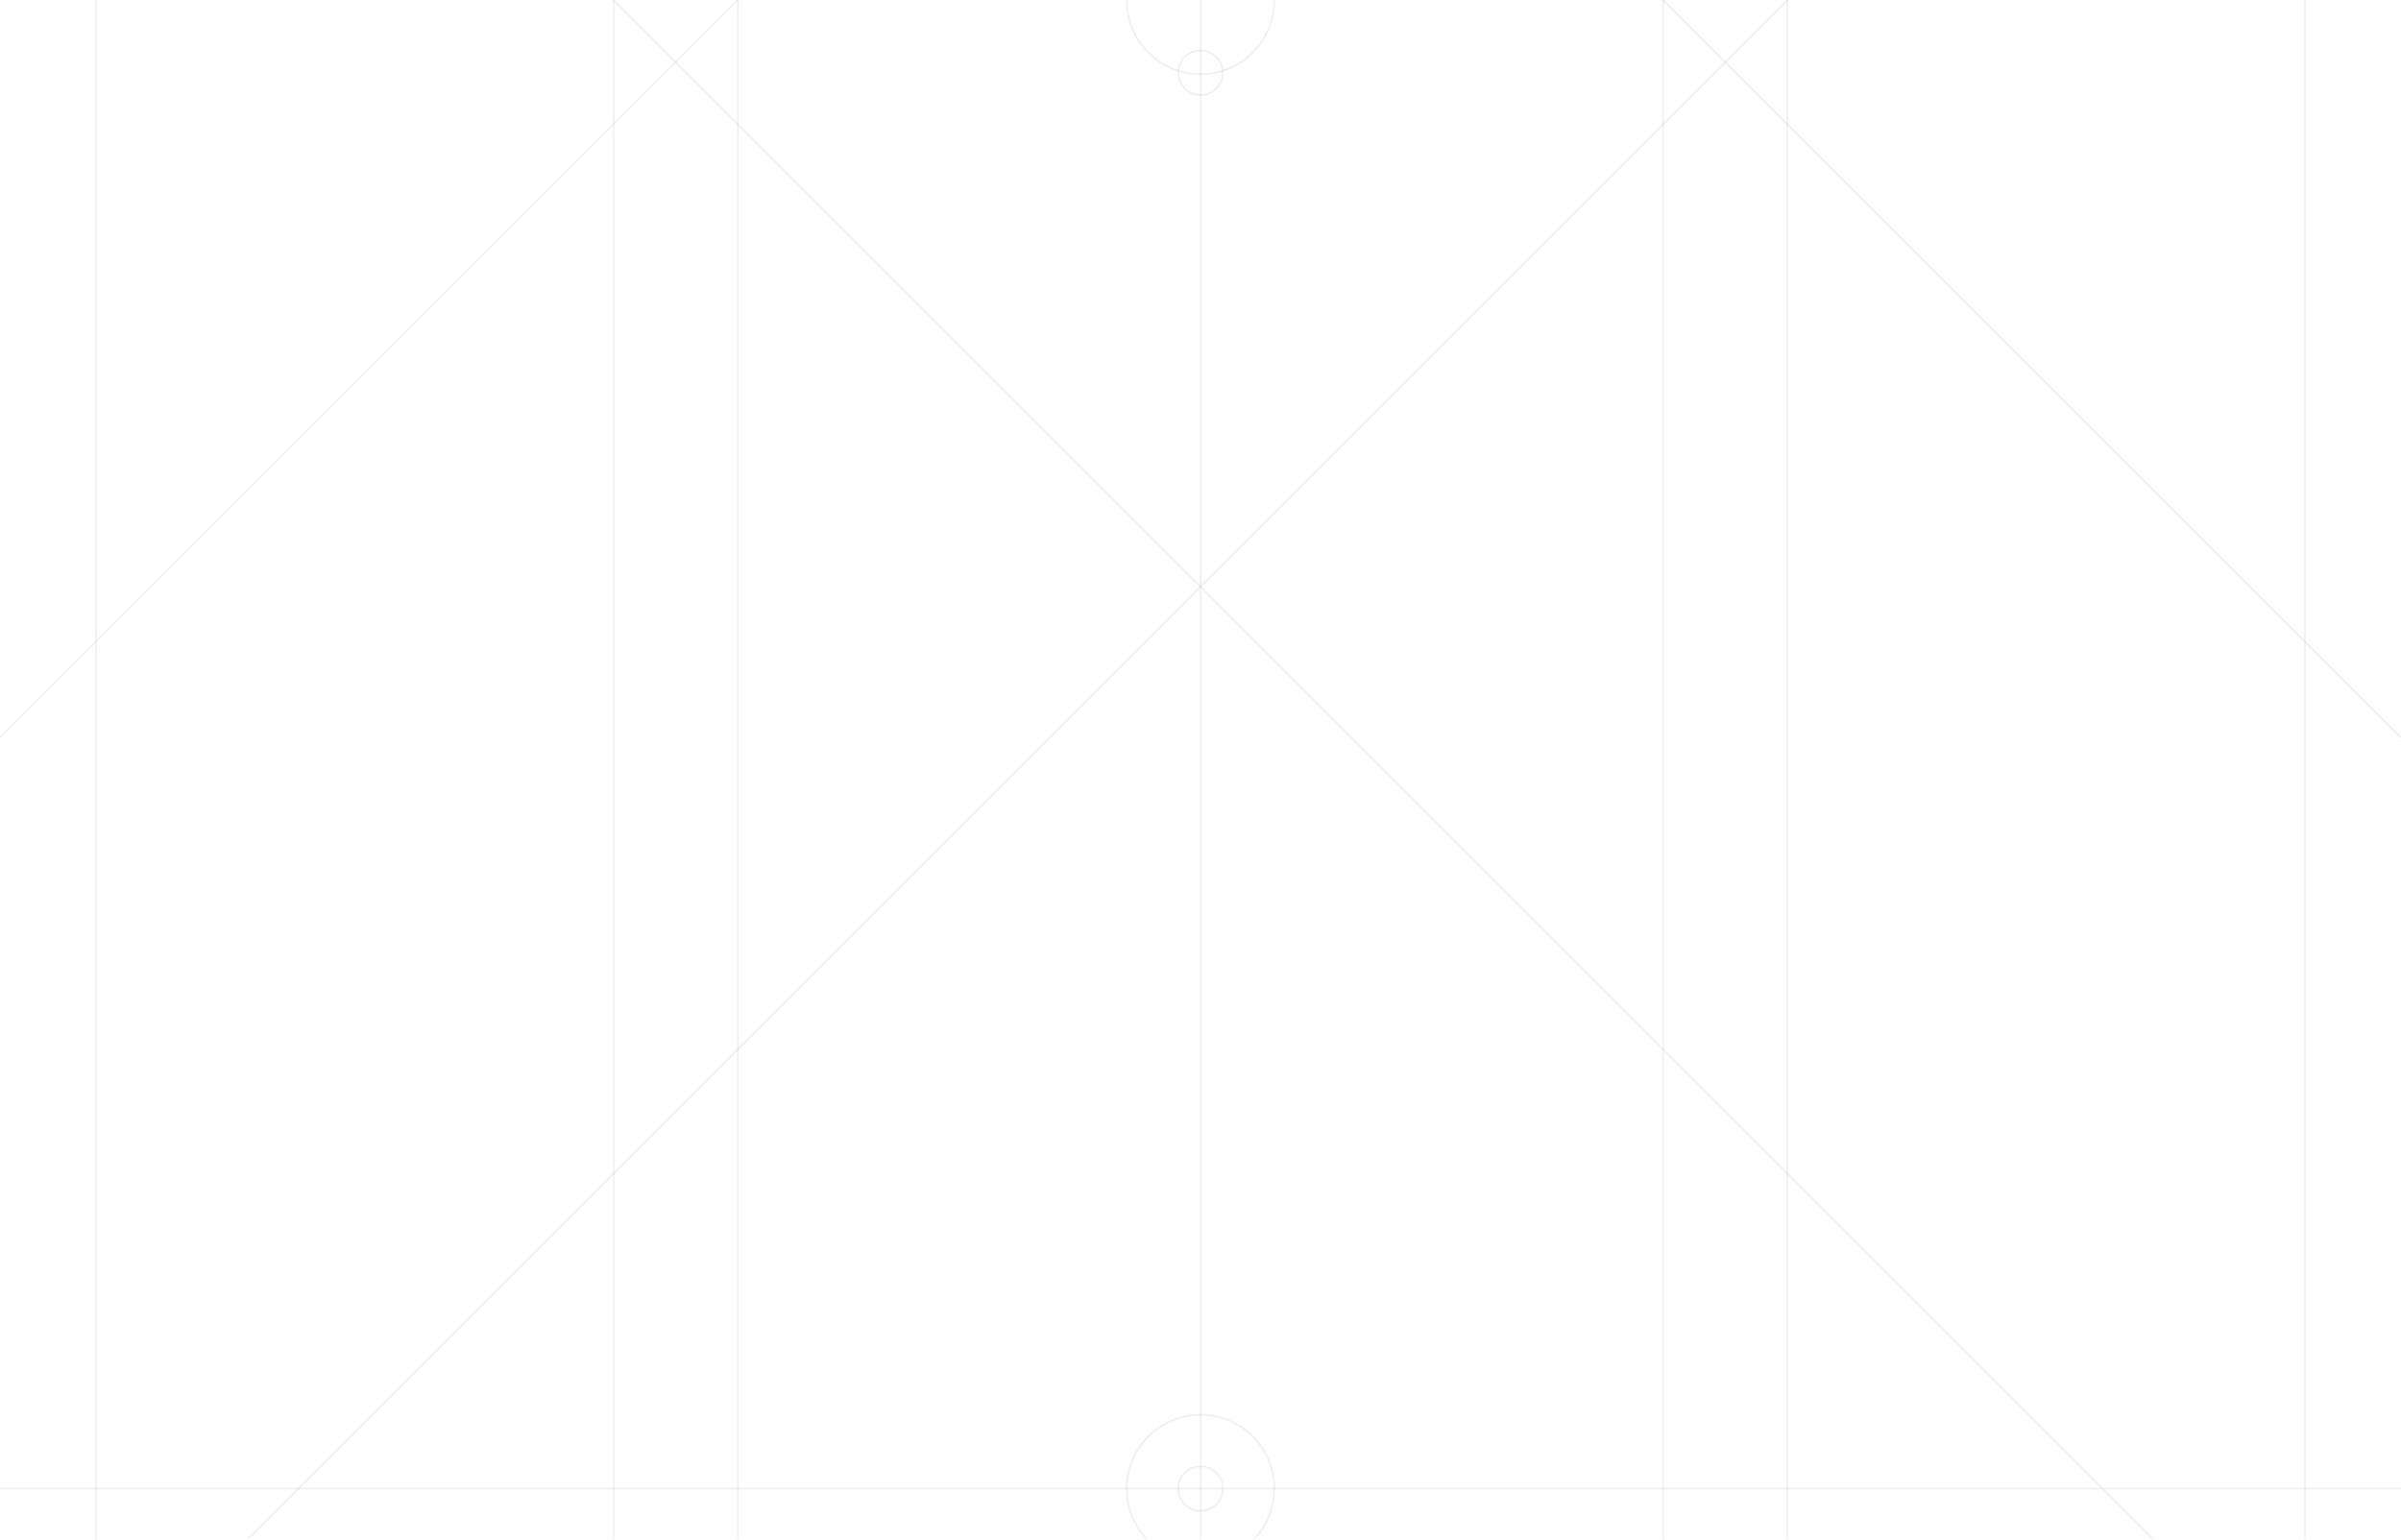
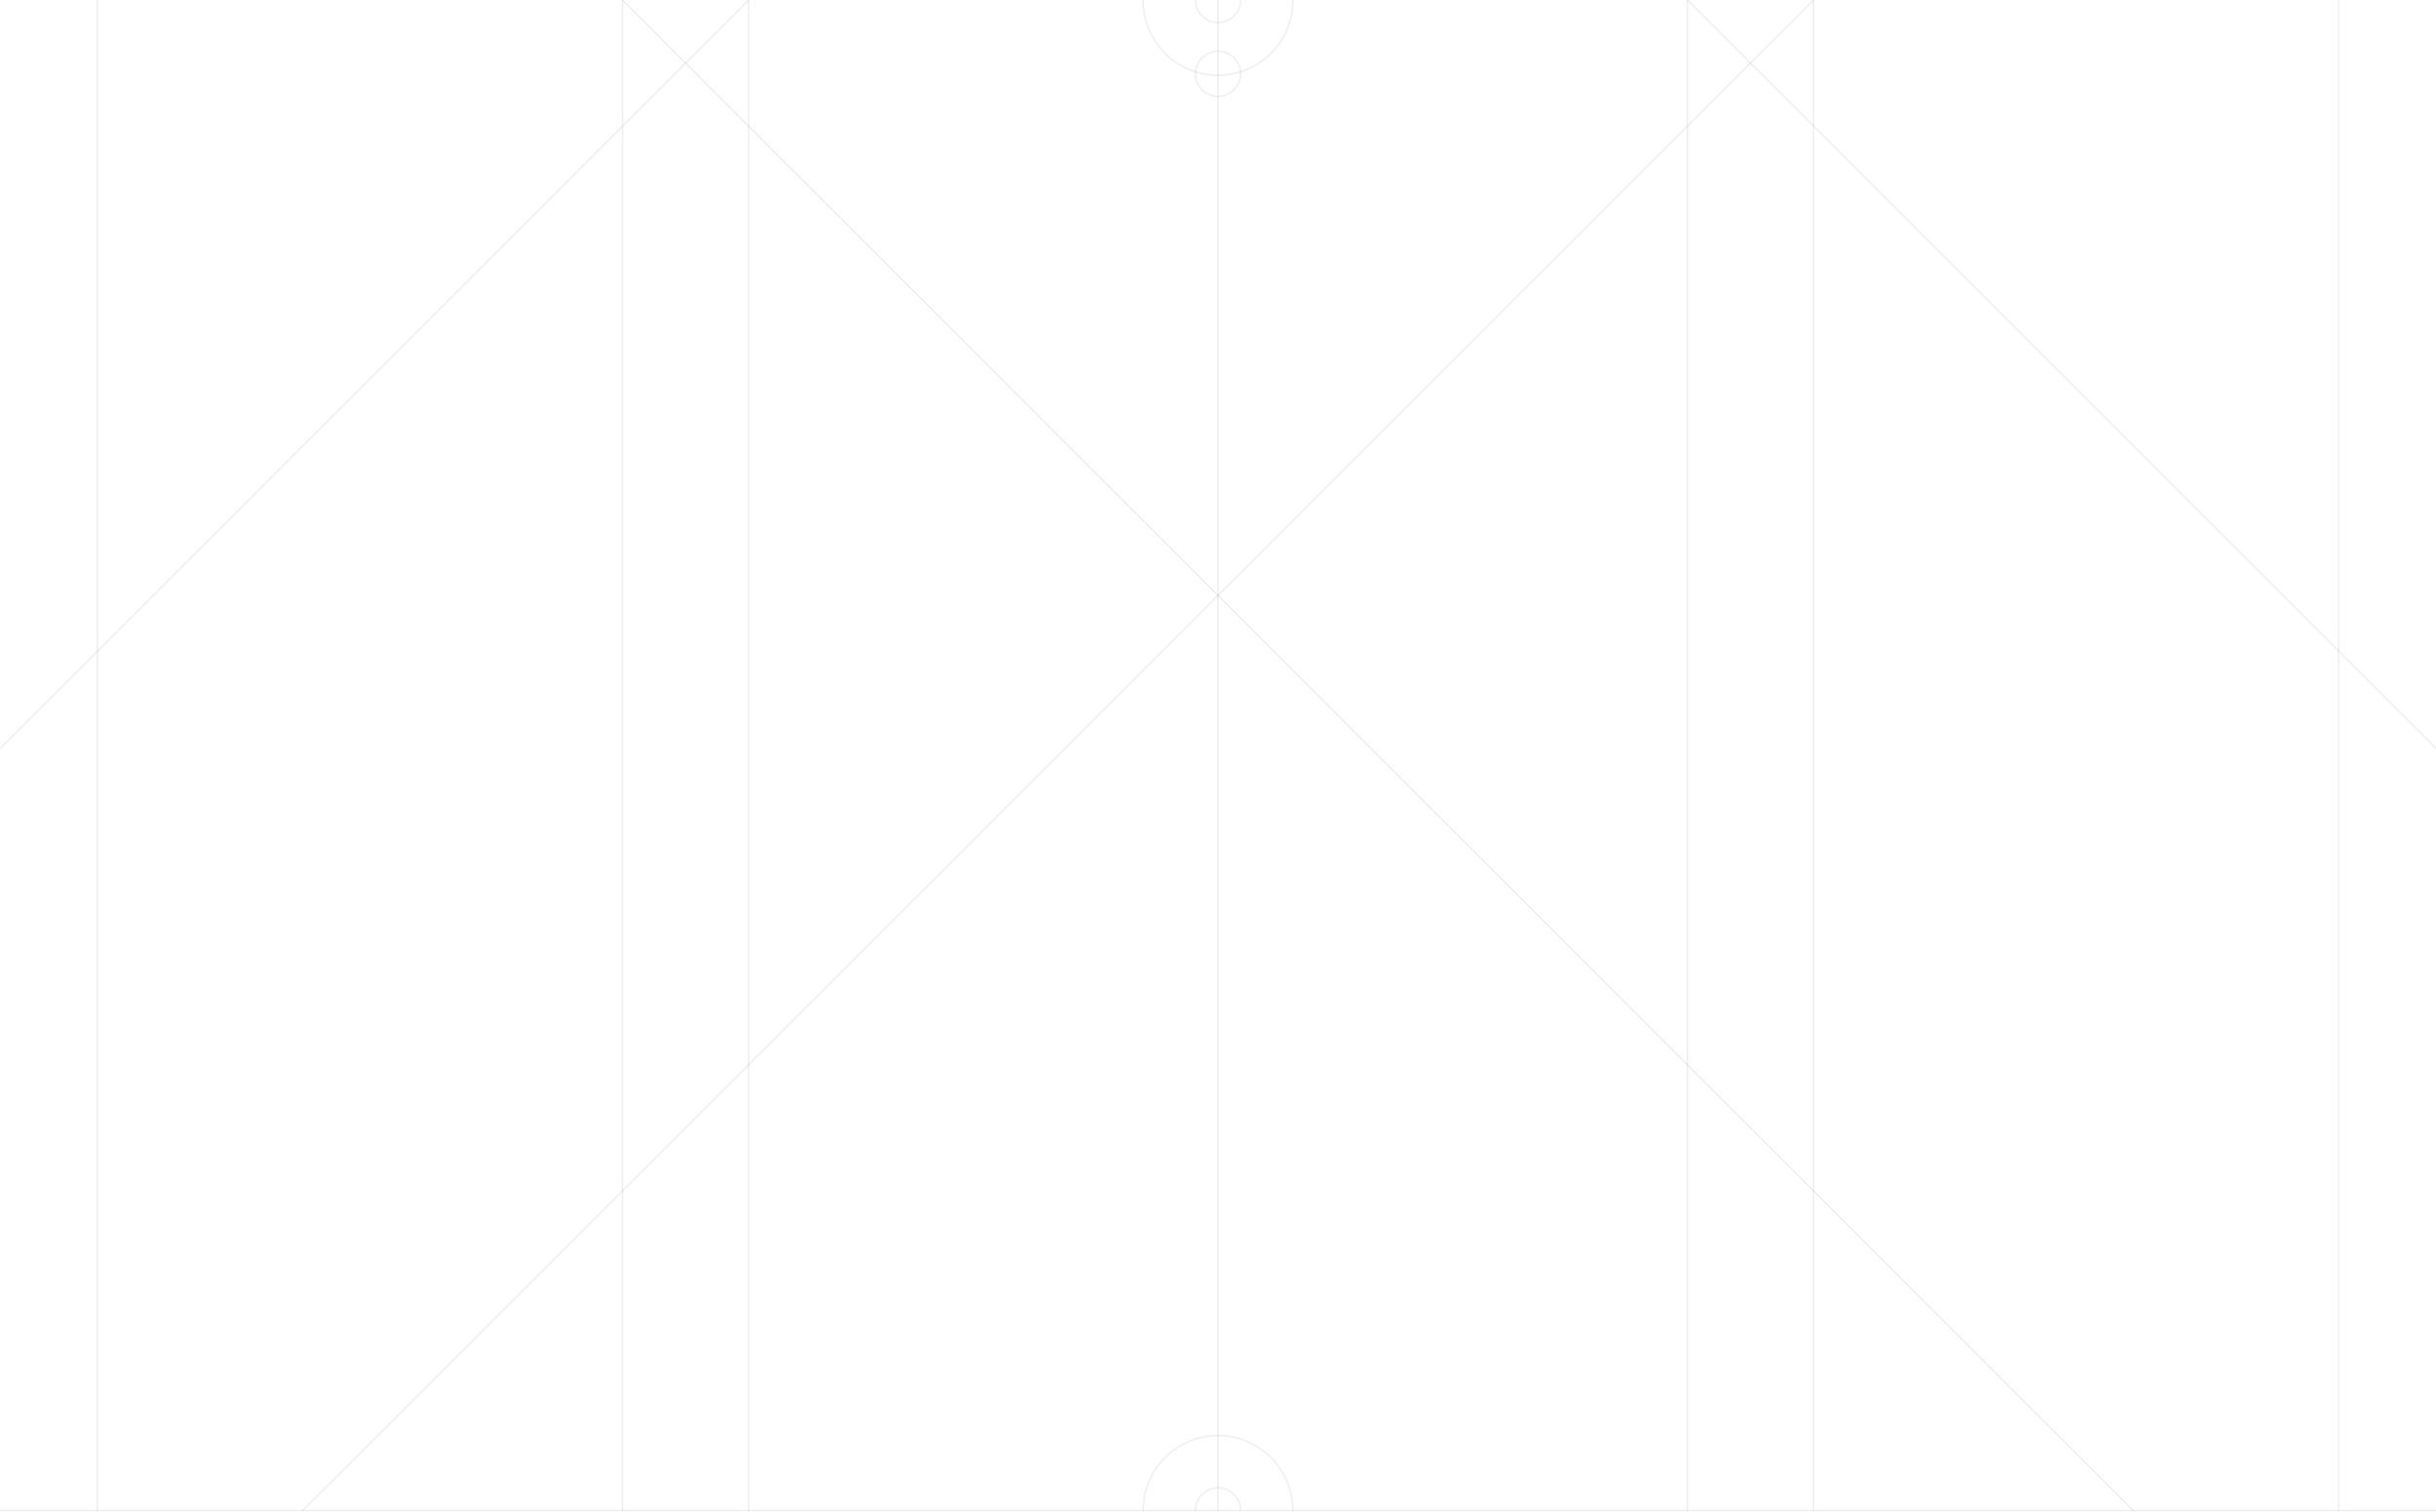
- <svg xmlns="http://www.w3.org/2000/svg" clip-rule="evenodd" fill-rule="evenodd" viewBox="0 0 1500 962">
+ <svg xmlns="http://www.w3.org/2000/svg" clip-rule="evenodd" fill-rule="evenodd" viewBox="0 0 1500 931">
  <clipPath id="a">
    <path clip-rule="evenodd" d="m0 0h1507v961.955h-1507z" />
  </clipPath>
-   <g fill="none" transform="matrix(.995355 0 0 1 0 -.000042)">
+   <g fill="none" transform="matrix(.995355 0 0 .96757 0 -.000041)">
    <path d="m0 0h1507v961.955h-1507z" />
    <g clip-path="url(#a)">
      <g stroke="hsl(0deg 0% 0% / 6%)">
-         <path d="m753.244-11.793v973.748" transform="matrix(1.00467 0 0 1 -3.25914 .000042)" />
-         <path d="m60.744-11.793v973.748" transform="matrix(1.00467 0 0 1 -.777712 .000042)" />
-         <path d="m1456.53-11.793v973.748" transform="matrix(1.00467 0 0 1 -16.6071 .000042)" />
-         <path d="m-22.707 930.265h1528.737" transform="matrix(1.00467 0 0 1 -.03014 .000042)" />
-         <path d="m1043.62-11.793v973.748" transform="matrix(1.00467 0 0 1 -4.64156 .000042)" />
-         <path d="m1121.32-11.793v973.748" transform="matrix(1.00467 0 0 1 -4.64156 .000042)" />
-         <path d="m0-.5h973.747" transform="matrix(-.00000004 1 1.00467 .00000004 463.659 -11.7925)" />
-         <path d="m0-.5h973.747" transform="matrix(-.00000004 .98789 .9925 .00000004 385.594 .000042)" />
-         <path d="m0-.5h823.881" transform="matrix(-.710407 .707107 .710407 .707107 463.512 .353596)" />
-         <path d="m0-.5h1450.93" transform="matrix(-.666084 .66299 .710407 .707107 1122.27 .353638)" />
-         <path d="m101.442-178.635 1490.648 1490.645" stroke-width="1.49" transform="matrix(.680229 -.00707748 -.00711051 .677069 314.824 121.666)" />
-         <path d="m101.442-178.635 1490.648 1490.645" stroke-width="1.49" transform="matrix(.680229 -.00707748 -.00711051 .677069 973.575 121.666)" />
-         <path d="m92.711 45.605c0 25.447-20.659 46.106-46.106 46.106-25.446 0-46.105-20.659-46.105-46.106 0-25.446 20.659-46.105 46.105-46.105 25.447 0 46.106 20.659 46.106 46.105z" transform="matrix(1.00467 0 0 -1 706.677 45.8506)" />
-         <path d="m92.711 45.605c0 25.447-20.659 46.106-46.106 46.106-25.446 0-46.105-20.659-46.105-46.106 0-25.446 20.659-46.105 46.105-46.105 25.447 0 46.106 20.659 46.106 46.105z" transform="matrix(1.00467 0 0 -1 706.677 975.851)" />
+         <path d="m753.244-11.793v973.748" transform="matrix(1.00467 0 0 1.03352 -3.25914 .000042)" />
+         <path d="m60.744-11.793v973.748" transform="matrix(1.00467 0 0 1.03352 -.777712 .000042)" />
+         <path d="m1456.53-11.793v973.748" transform="matrix(1.00467 0 0 1.03352 -16.6071 .000042)" />
+         <path d="m-22.707 930.265h1528.737" transform="matrix(1.00467 0 0 1.03352 -.03014 .000042)" />
+         <path d="m1043.62-11.793v973.748" transform="matrix(1.00467 0 0 1.03352 -4.64156 .000042)" />
+         <path d="m1121.32-11.793v973.748" transform="matrix(1.00467 0 0 1.03352 -4.64156 .000042)" />
+         <path d="m0-.5h973.747" transform="matrix(-.00000004 1.03352 1.00467 .00000005 463.659 -12.1877)" />
+         <path d="m0-.5h973.747" transform="matrix(-.00000004 1.021 .9925 .00000004 385.594 .000042)" />
+         <path d="m0-.5h823.881" transform="matrix(-.710407 .730807 .710407 .730807 463.512 .365446)" />
+         <path d="m0-.5h1450.93" transform="matrix(-.666084 .685212 .710407 .730807 1122.27 .365489)" />
+         <path d="m101.442-178.635 1490.648 1490.645" stroke-width="1.49" transform="matrix(.680229 -.0073147 -.00711051 .699763 314.824 125.744)" />
+         <path d="m101.442-178.635 1490.648 1490.645" stroke-width="1.49" transform="matrix(.680229 -.0073147 -.00711051 .699763 973.575 125.744)" />
+         <path d="m92.711 45.605c0 25.447-20.659 46.106-46.106 46.106-25.446 0-46.105-20.659-46.105-46.106 0-25.446 20.659-46.105 46.105-46.105 25.447 0 46.106 20.659 46.106 46.105z" transform="matrix(1.00467 0 0 -1.03352 706.677 47.3874)" />
+         <path d="m92.711 45.605c0 25.447-20.659 46.106-46.106 46.106-25.446 0-46.105-20.659-46.105-46.106 0-25.446 20.659-46.105 46.105-46.105 25.447 0 46.106 20.659 46.106 46.105z" transform="matrix(1.00467 0 0 -1.03352 706.677 1008.56)" />
      </g>
-       <path d="m767.162 45.465c0 7.682-6.236 13.918-13.917 13.918-7.681 0-13.917-6.236-13.917-13.918 0-7.681 6.236-13.917 13.917-13.917 7.681 0 13.917 6.236 13.917 13.917z" stroke="hsl(0deg 0% 0% / 6%)" transform="matrix(1.00467 0 0 1 -3.26029 .000042)" />
-       <path d="m767.162 930.245c0 7.681-6.236 13.917-13.917 13.917-7.681 0-13.917-6.236-13.917-13.917 0-7.681 6.236-13.917 13.917-13.917 7.681 0 13.917 6.236 13.917 13.917z" stroke="hsl(0deg 0% 0% / 6%)" transform="matrix(1.00467 0 0 1 -3.26029 .000042)" />
+       <path d="m767.162 45.465c0 7.682-6.236 13.918-13.917 13.918-7.681 0-13.917-6.236-13.917-13.918 0-7.681 6.236-13.917 13.917-13.917 7.681 0 13.917 6.236 13.917 13.917z" stroke="hsl(0deg 0% 0% / 6%)" transform="matrix(1.00467 0 0 1.03352 -3.26029 .000042)" />
+       <path d="m767.162 930.245c0 7.681-6.236 13.917-13.917 13.917-7.681 0-13.917-6.236-13.917-13.917 0-7.681 6.236-13.917 13.917-13.917 7.681 0 13.917 6.236 13.917 13.917z" stroke="hsl(0deg 0% 0% / 6%)" transform="matrix(1.00467 0 0 1.03352 -3.26029 .000042)" />
+       <path d="m767.162 930.245c0 7.681-6.236 13.917-13.917 13.917-7.681 0-13.917-6.236-13.917-13.917 0-7.681 6.236-13.917 13.917-13.917 7.681 0 13.917 6.236 13.917 13.917z" stroke="hsl(0deg 0% 0% / 6%)" transform="matrix(1.00467 0 0 1.03352 -3.26029 -961.424)" />
    </g>
  </g>
</svg>
